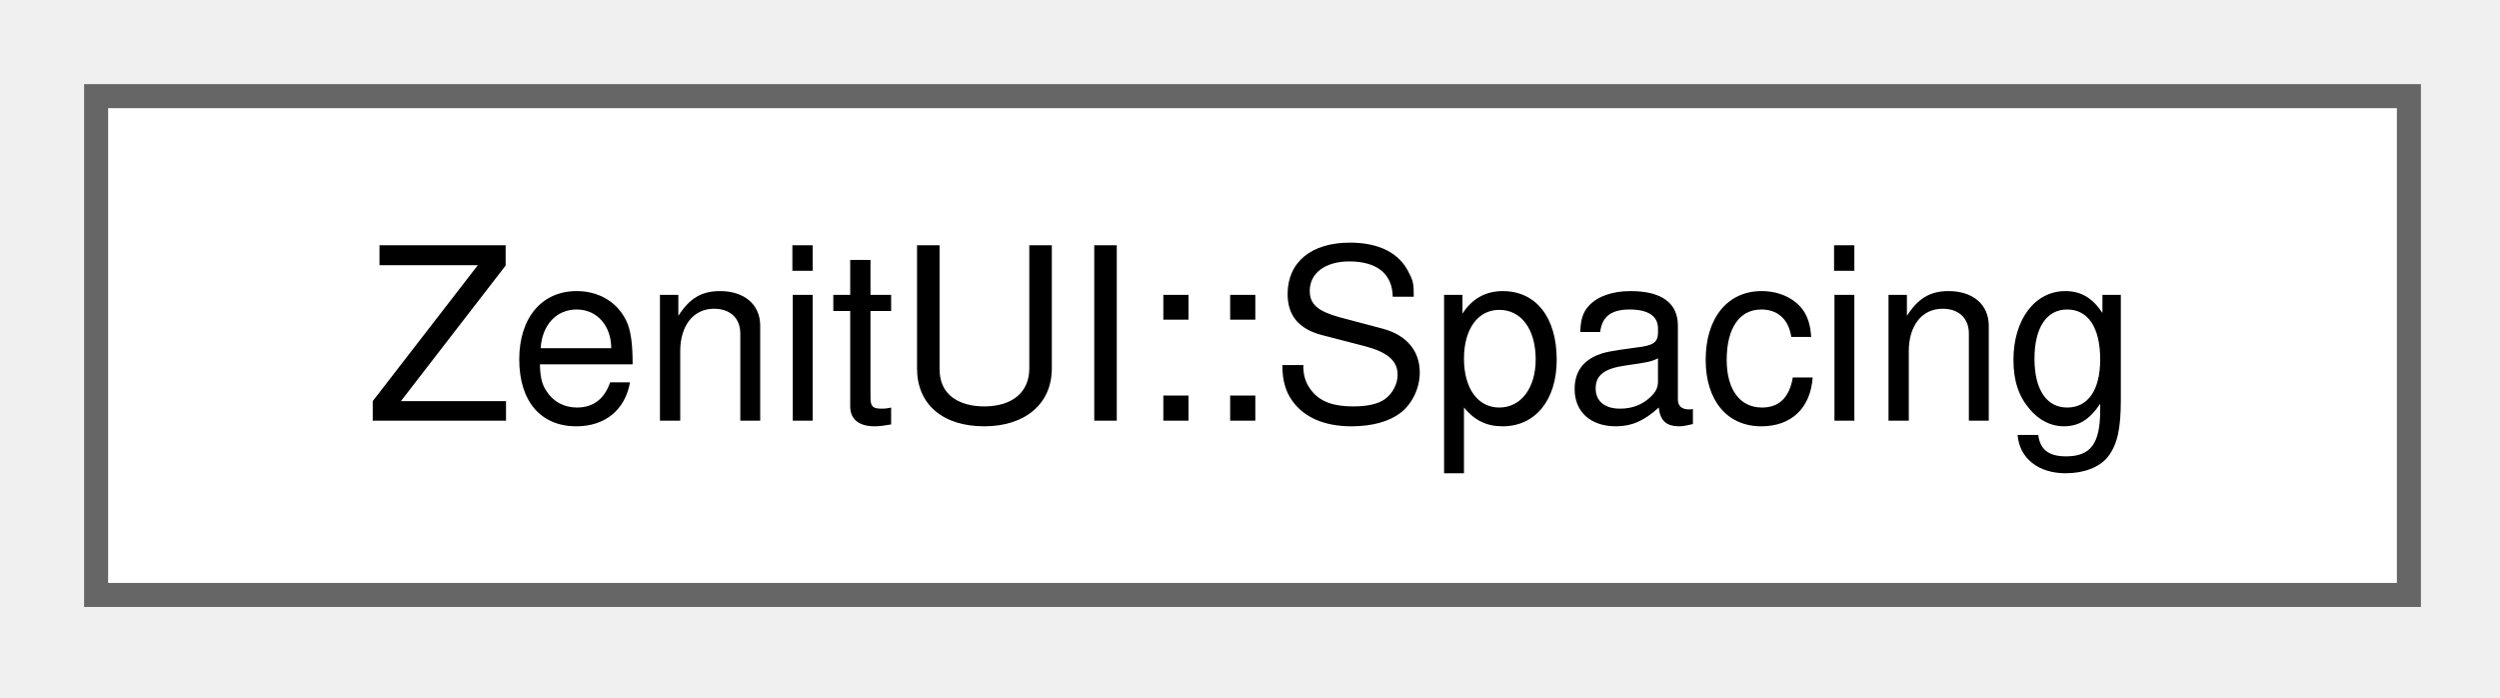
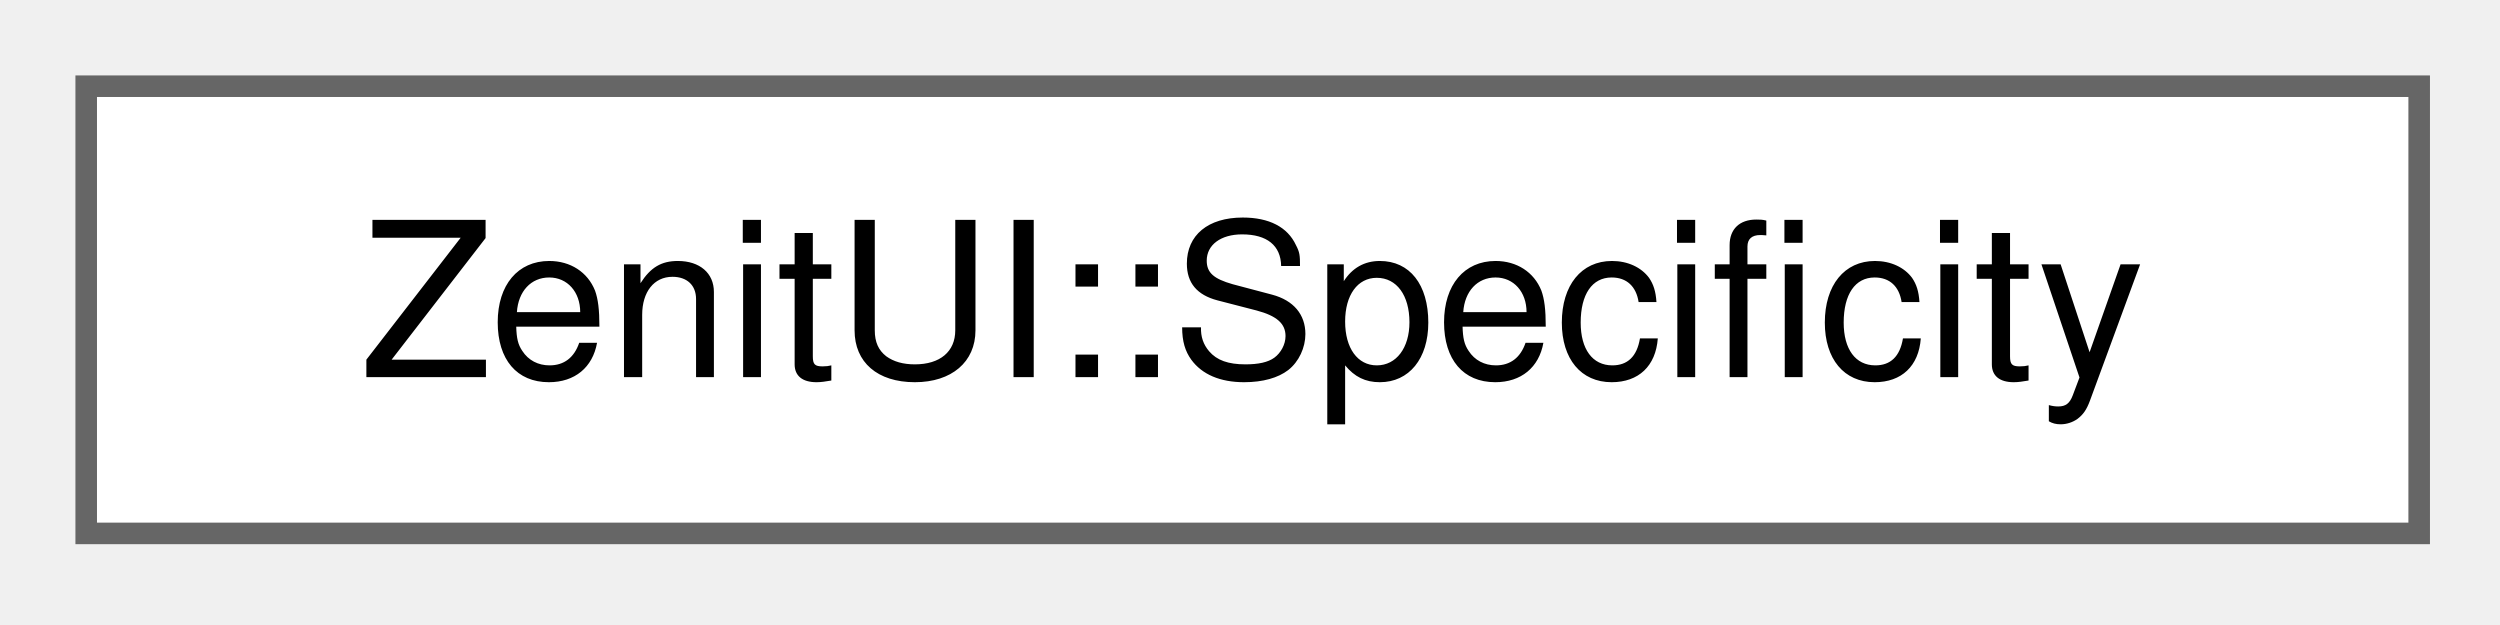
- <svg xmlns="http://www.w3.org/2000/svg" xmlns:xlink="http://www.w3.org/1999/xlink" width="104pt" height="29pt" viewBox="0.00 0.00 104.00 29.00">
+ <svg xmlns="http://www.w3.org/2000/svg" xmlns:xlink="http://www.w3.org/1999/xlink" width="116pt" height="29pt" viewBox="0.00 0.00 116.00 29.00">
  <g id="graph0" class="graph" transform="scale(1 1) rotate(0) translate(4 24.75)">
    <g id="Node000000" class="node">
      <g id="a_Node000000">
-         <a xlink:href="structZenitUI_1_1Spacing.html" target="_top" xlink:title="Four-sided Value tuple used for padding, margin and border-width.">
-           <polygon fill="white" stroke="#666666" points="96.25,-20.75 0,-20.75 0,0 96.25,0 96.25,-20.75" />
-           <text xml:space="preserve" text-anchor="middle" x="48.12" y="-7.25" font-family="Helvetica,sans-Serif" font-size="10.00">ZenitUI::Spacing</text>
+         <a xlink:href="structZenitUI_1_1Specificity.html" target="_top" xlink:title="CSS-style specificity triple used to sort matching rules.">
+           <polygon fill="white" stroke="#666666" points="108.25,-20.75 0,-20.75 0,0 108.25,0 108.25,-20.75" />
+           <text xml:space="preserve" text-anchor="middle" x="54.12" y="-7.25" font-family="Helvetica,sans-Serif" font-size="10.00">ZenitUI::Specificity</text>
        </a>
      </g>
    </g>
  </g>
</svg>
